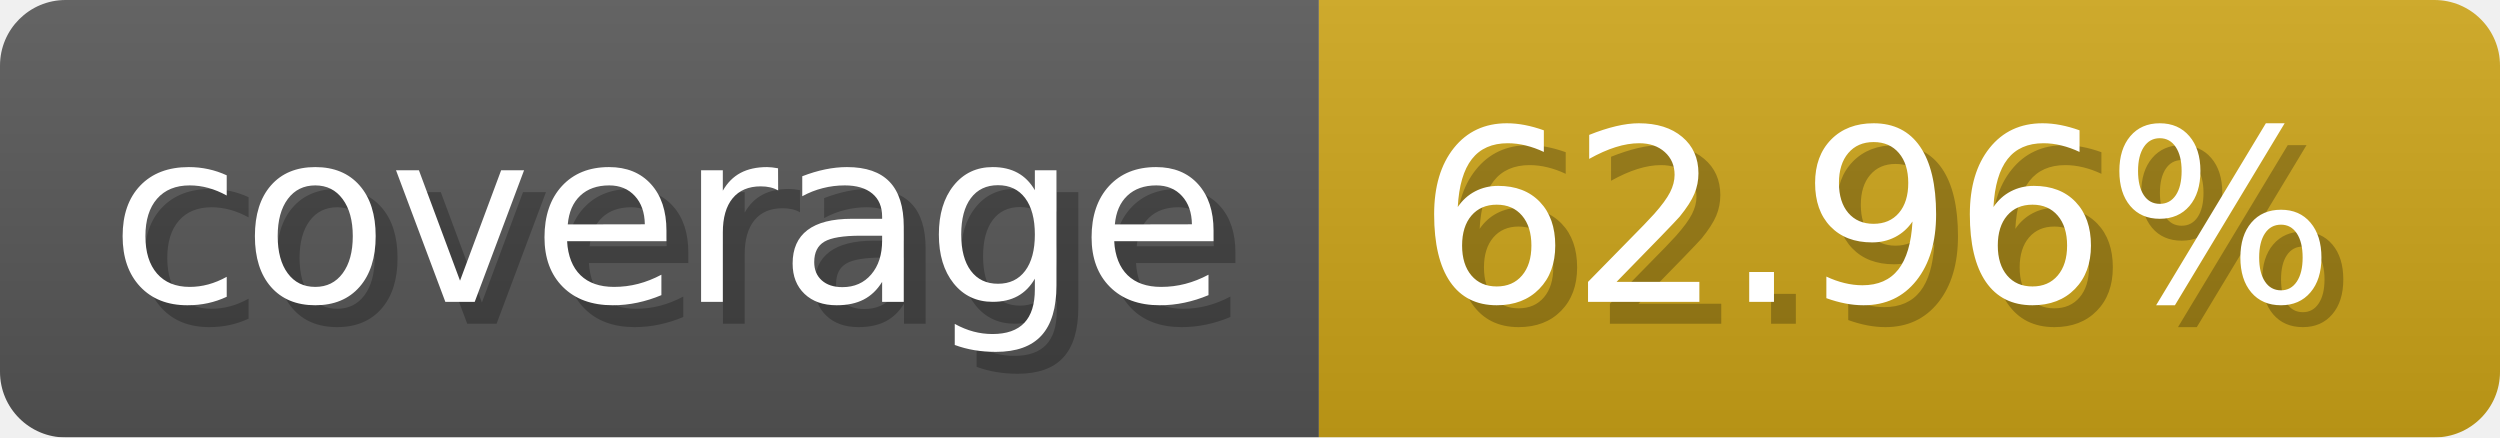
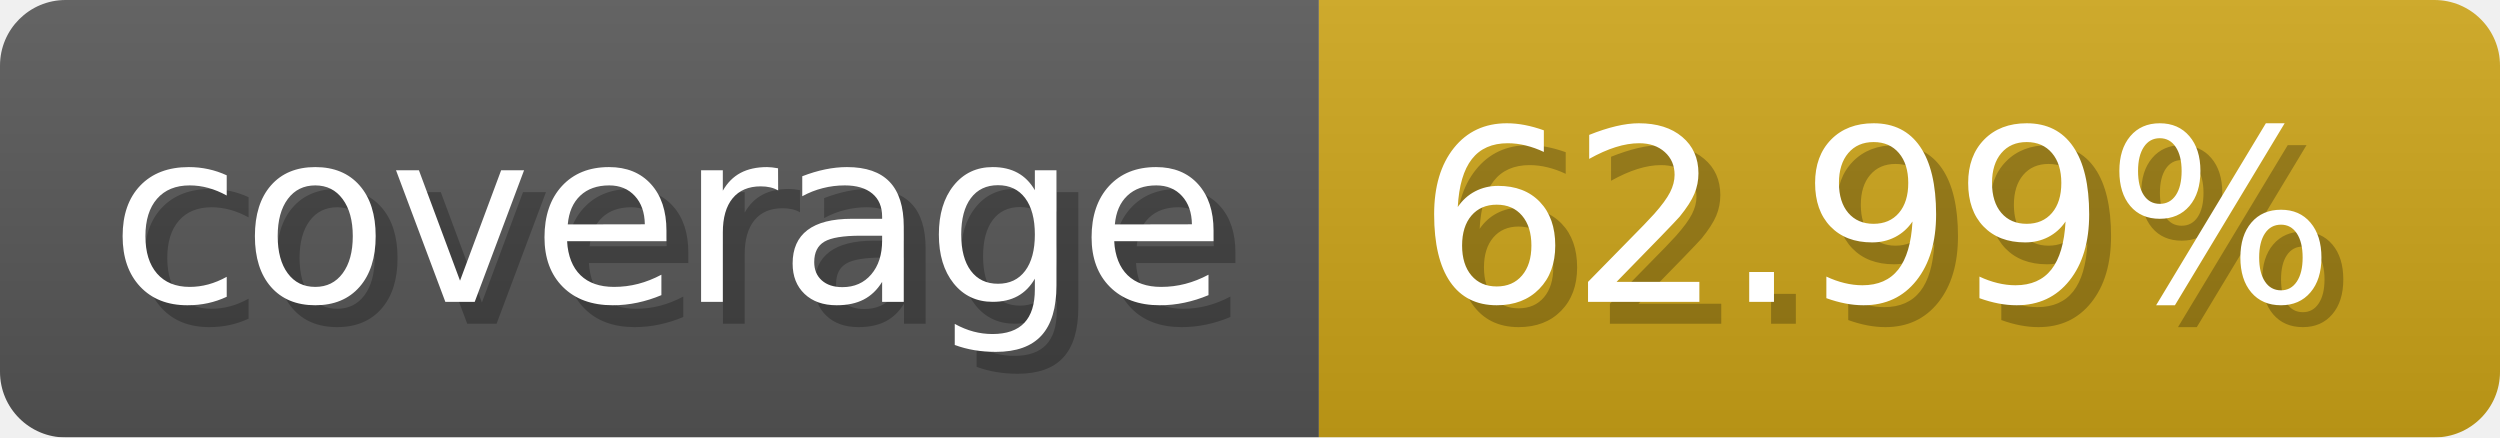
- <svg xmlns="http://www.w3.org/2000/svg" width="114.3" height="20" viewBox="0 0 1143 200" role="img" aria-label="coverage: 62.96%">
-   <linearGradient id="fkdip" x2="0" y2="100%">
+ <svg xmlns="http://www.w3.org/2000/svg" width="114.3" height="20" viewBox="0 0 1143 200" role="img" aria-label="coverage: 62.99%">
+   <linearGradient id="KWBRm" x2="0" y2="100%">
    <stop offset="0" stop-opacity=".1" stop-color="#EEE" />
    <stop offset="1" stop-opacity=".1" />
  </linearGradient>
-   <mask id="BUVcY">
+   <mask id="hylWH">
    <rect width="1143" height="200" rx="30" fill="#FFF" />
  </mask>
-   <g mask="url(#BUVcY)">
+   <g mask="url(#hylWH)">
    <rect width="603" height="200" fill="#555" />
    <rect width="540" height="200" fill="#cba317" x="603" />
-     <rect width="1143" height="200" fill="url(#fkdip)" />
+     <rect width="1143" height="200" fill="url(#KWBRm)" />
  </g>
  <g aria-hidden="true" fill="#fff" text-anchor="start" font-family="Verdana,DejaVu Sans,sans-serif" font-size="110">
    <text x="60" y="148" textLength="503" fill="#000" opacity="0.25">coverage</text>
    <text x="50" y="138" textLength="503">coverage</text>
-     <text x="658" y="148" textLength="440" fill="#000" opacity="0.25">62.96%</text>
-     <text x="648" y="138" textLength="440">62.96%</text>
+     <text x="658" y="148" textLength="440" fill="#000" opacity="0.25">62.99%</text>
+     <text x="648" y="138" textLength="440">62.99%</text>
  </g>
</svg>
